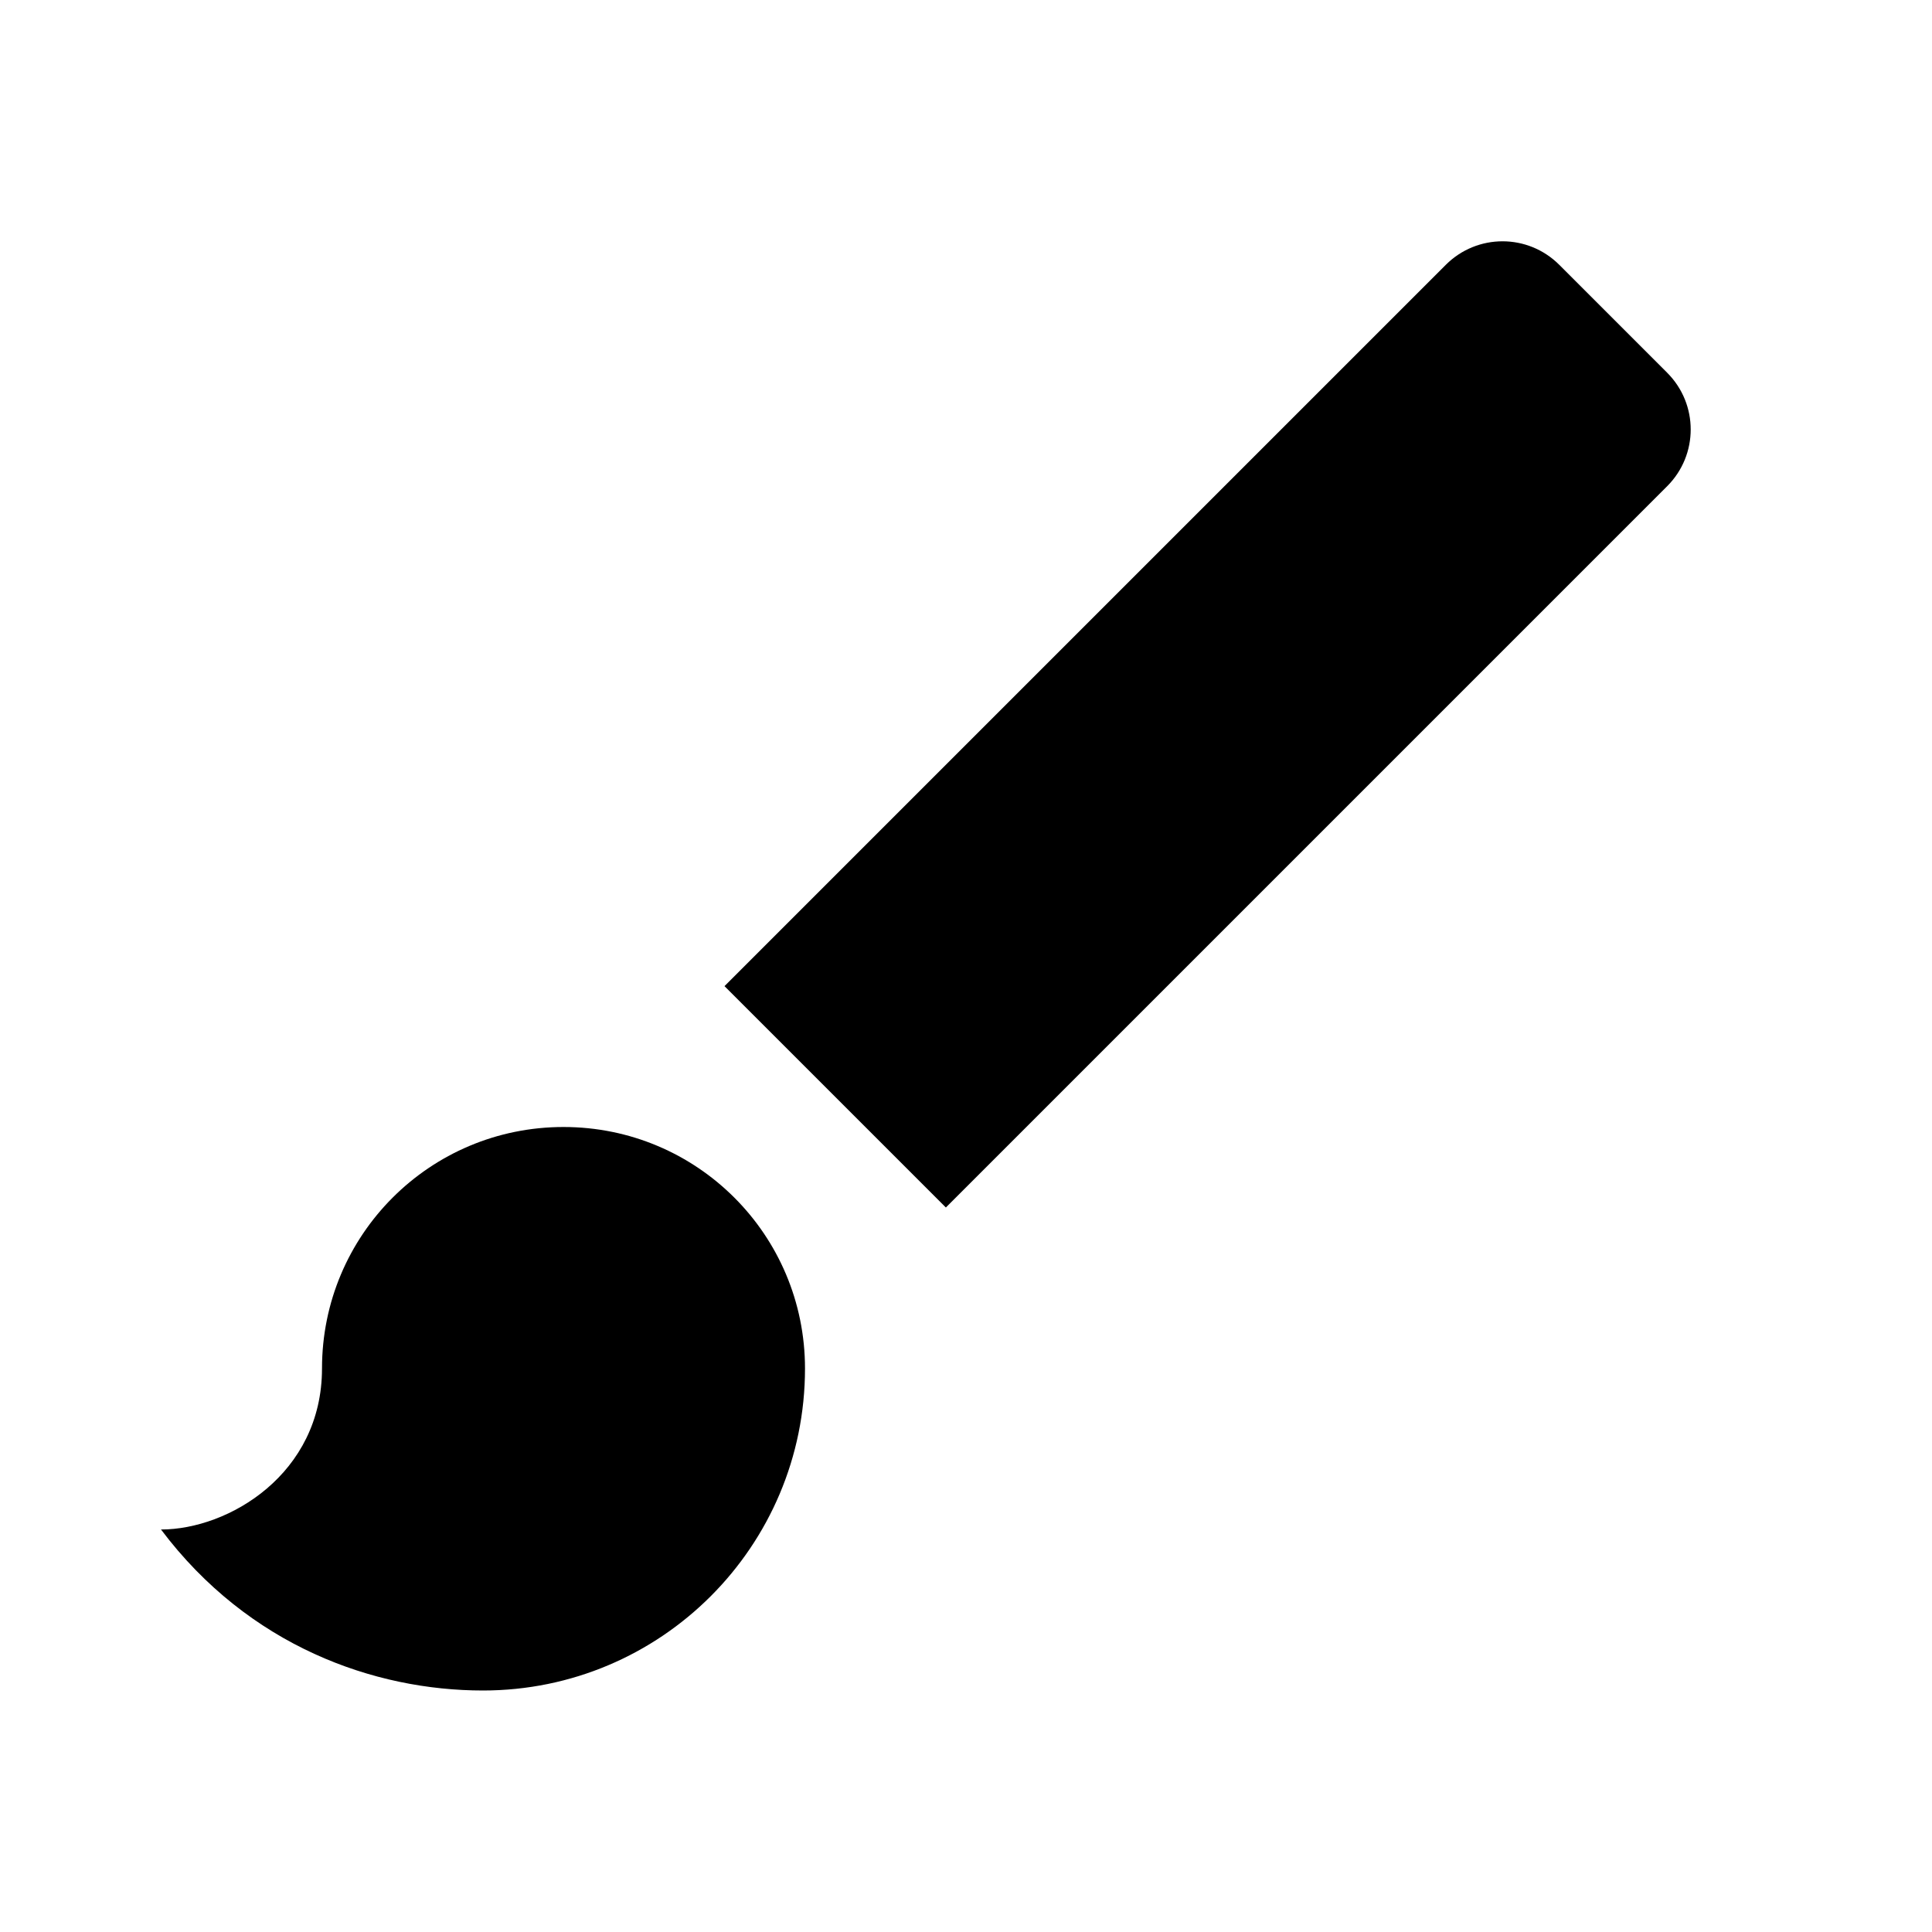
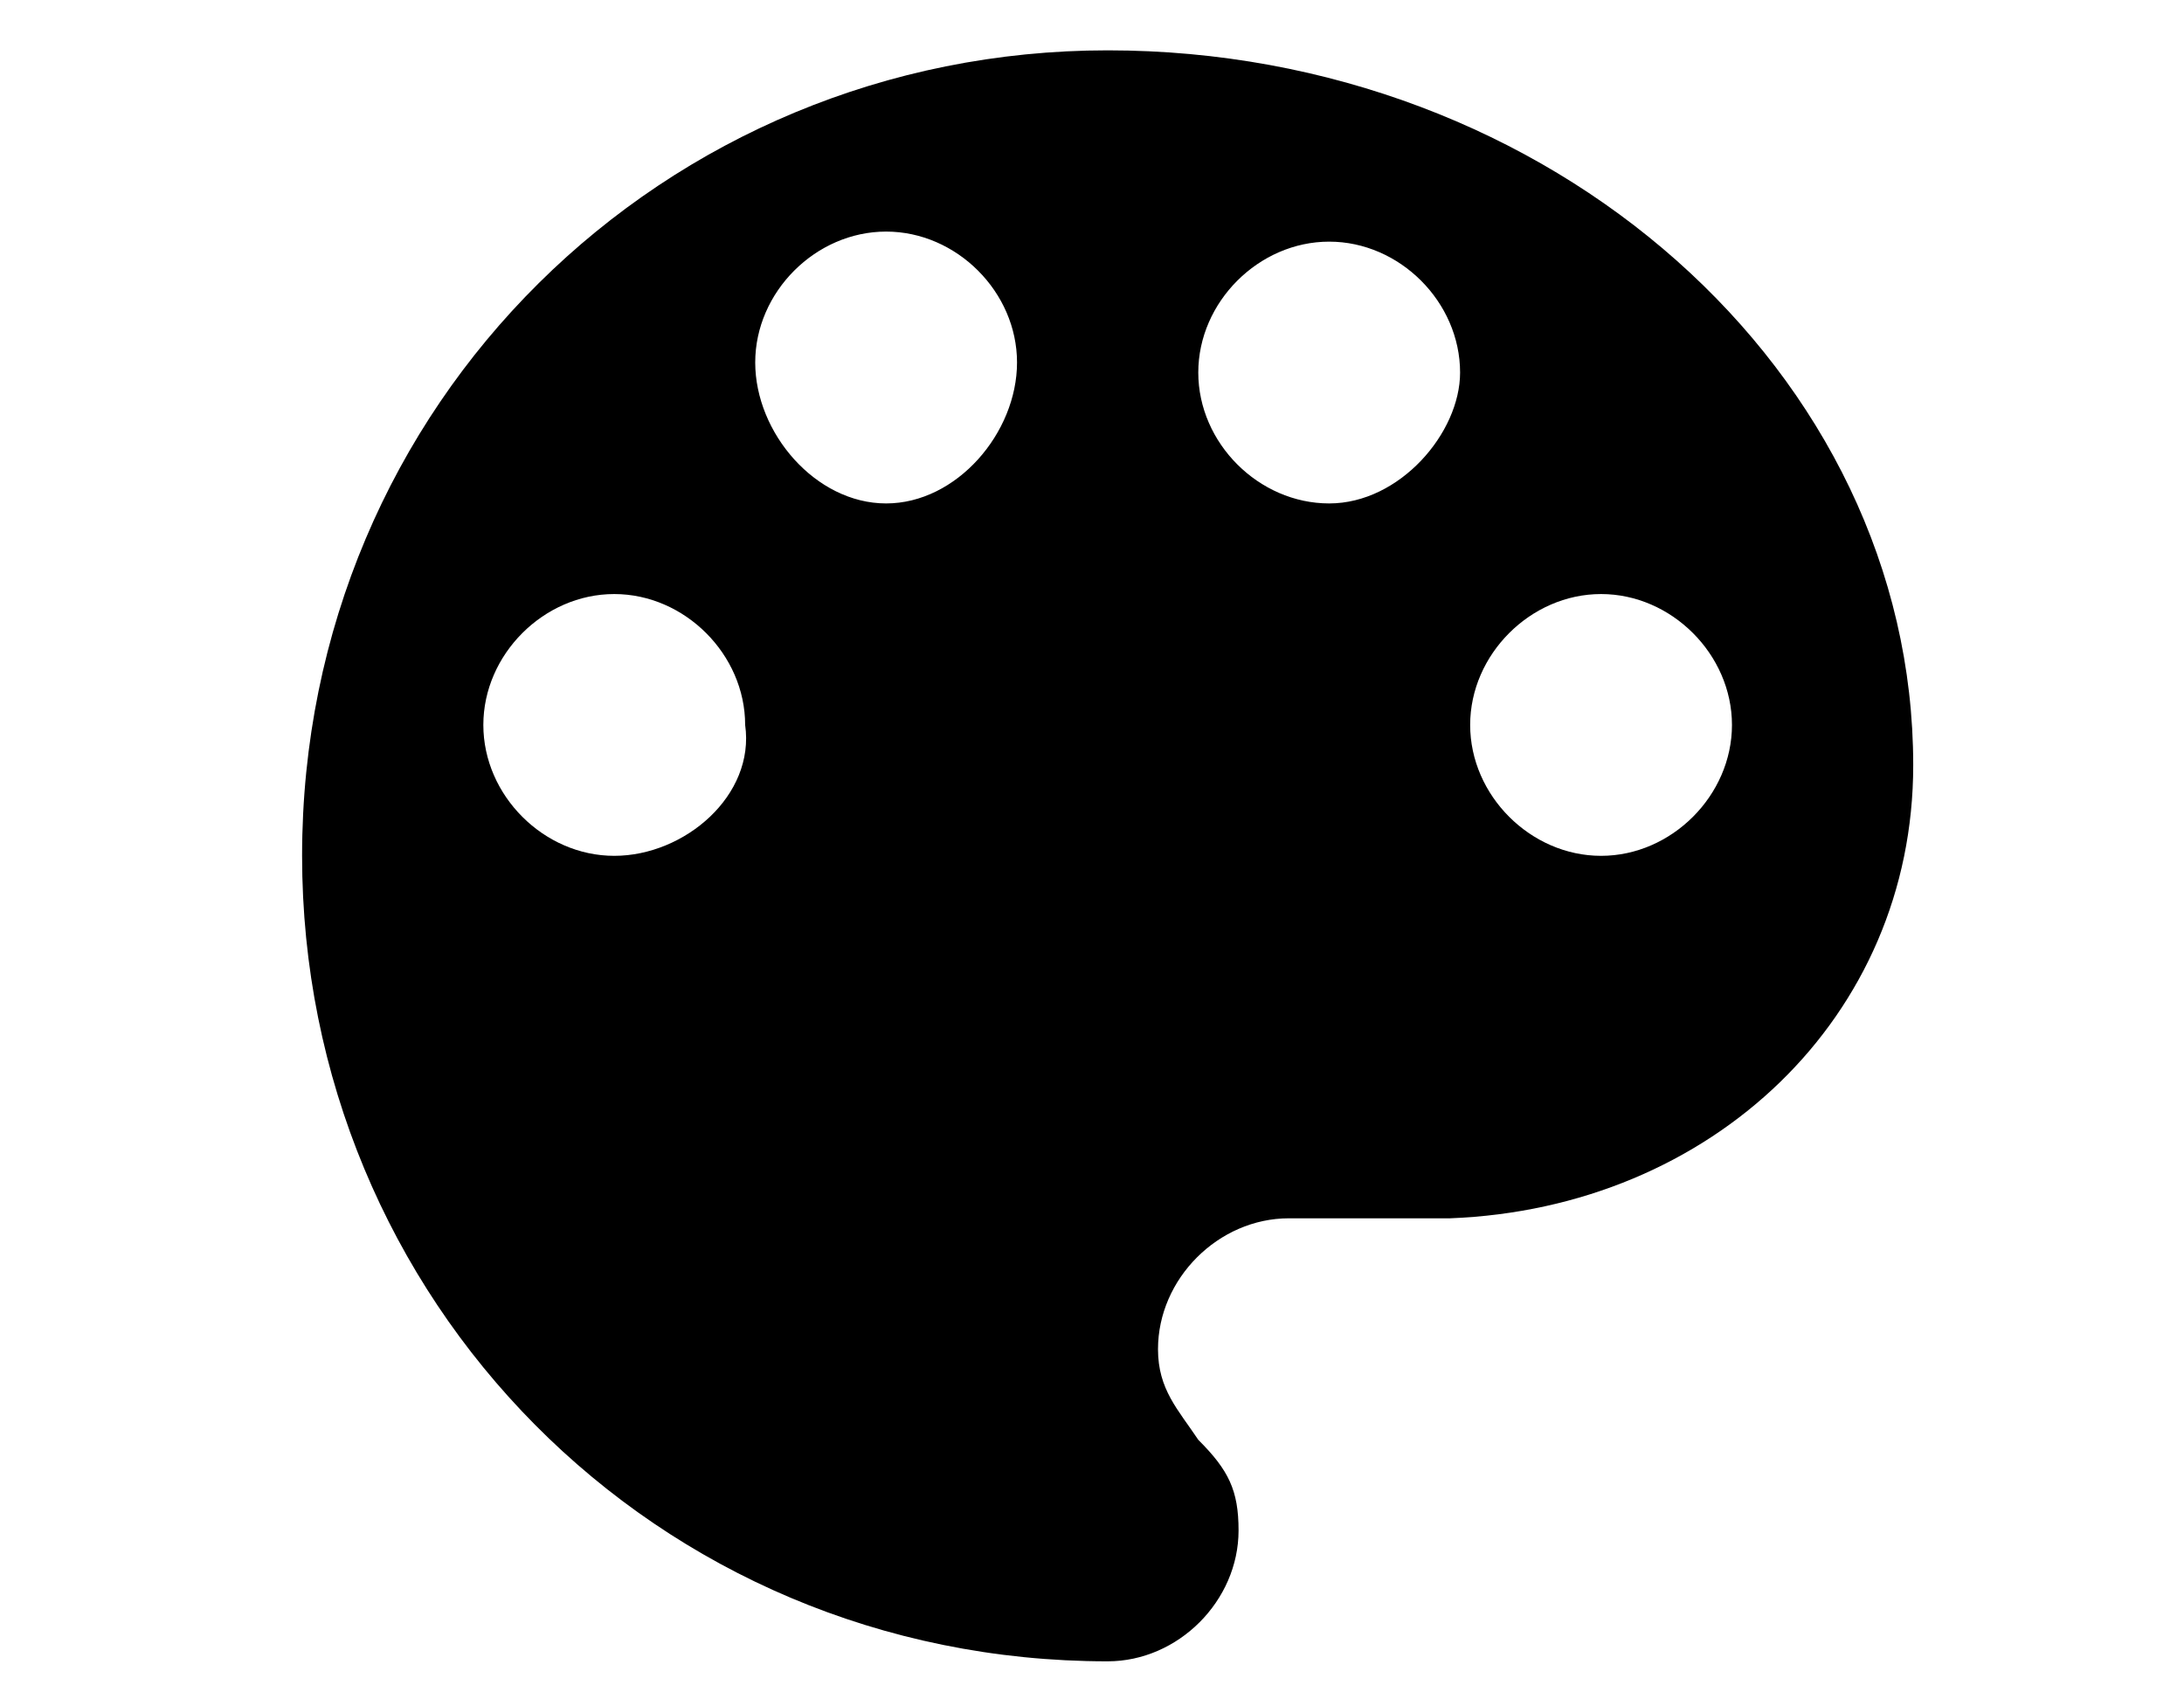
- <svg xmlns="http://www.w3.org/2000/svg" viewBox="0 0 24 24">
-   <path d="M7 14c-1.66 0-3 1.34-3 3 0 1.31-1.16 2-2 2 1.09 1.45 2.65 2 4 2 2.21 0 4-1.79 4-4 0-1.66-1.34-3-3-3zm13.71-9.37-1.34-1.34c-.39-.39-1.02-.39-1.41 0L9 12.25 11.75 15l8.96-8.96c.39-.39.39-1.02 0-1.41z" />
+ <svg xmlns="http://www.w3.org/2000/svg" viewBox="0 0 1322 1024">
+   <path d="M670.476 30.476C402.286 30.476 182.857 243.81 182.857 518.095c0 268.19 213.333 487.619 487.619 487.619 42.667 0 79.238-36.571 79.238-79.238 0-24.381-6.095-36.571-24.381-54.857-12.19-18.286-24.381-30.476-24.381-54.857 0-42.667 36.571-79.238 79.238-79.238h97.524c158.476-6.095 280.381-121.905 280.381-274.286 0-237.714-219.429-432.762-487.619-432.762z m-298.667 487.619c-42.667 0-79.238-36.571-79.238-79.238 0-42.667 36.571-79.238 79.238-79.238 42.667 0 79.238 36.571 79.238 79.238 6.095 42.667-36.571 79.238-79.238 79.238zM536.381 304.762c-42.667 0-79.238-42.667-79.238-85.333s36.571-79.238 79.238-79.238c42.667 0 79.238 36.571 79.238 79.238 0 42.667-36.571 85.333-79.238 85.333z m268.19 0c-42.667 0-79.238-36.571-79.238-79.238 0-42.667 36.571-79.238 79.238-79.238 42.667 0 79.238 36.571 79.238 79.238 0 36.571-36.571 79.238-79.238 79.238z m164.571 213.333c-42.667 0-79.238-36.571-79.238-79.238 0-42.667 36.571-79.238 79.238-79.238 42.667 0 79.238 36.571 79.238 79.238 0 42.667-36.571 79.238-79.238 79.238z" />
</svg>
